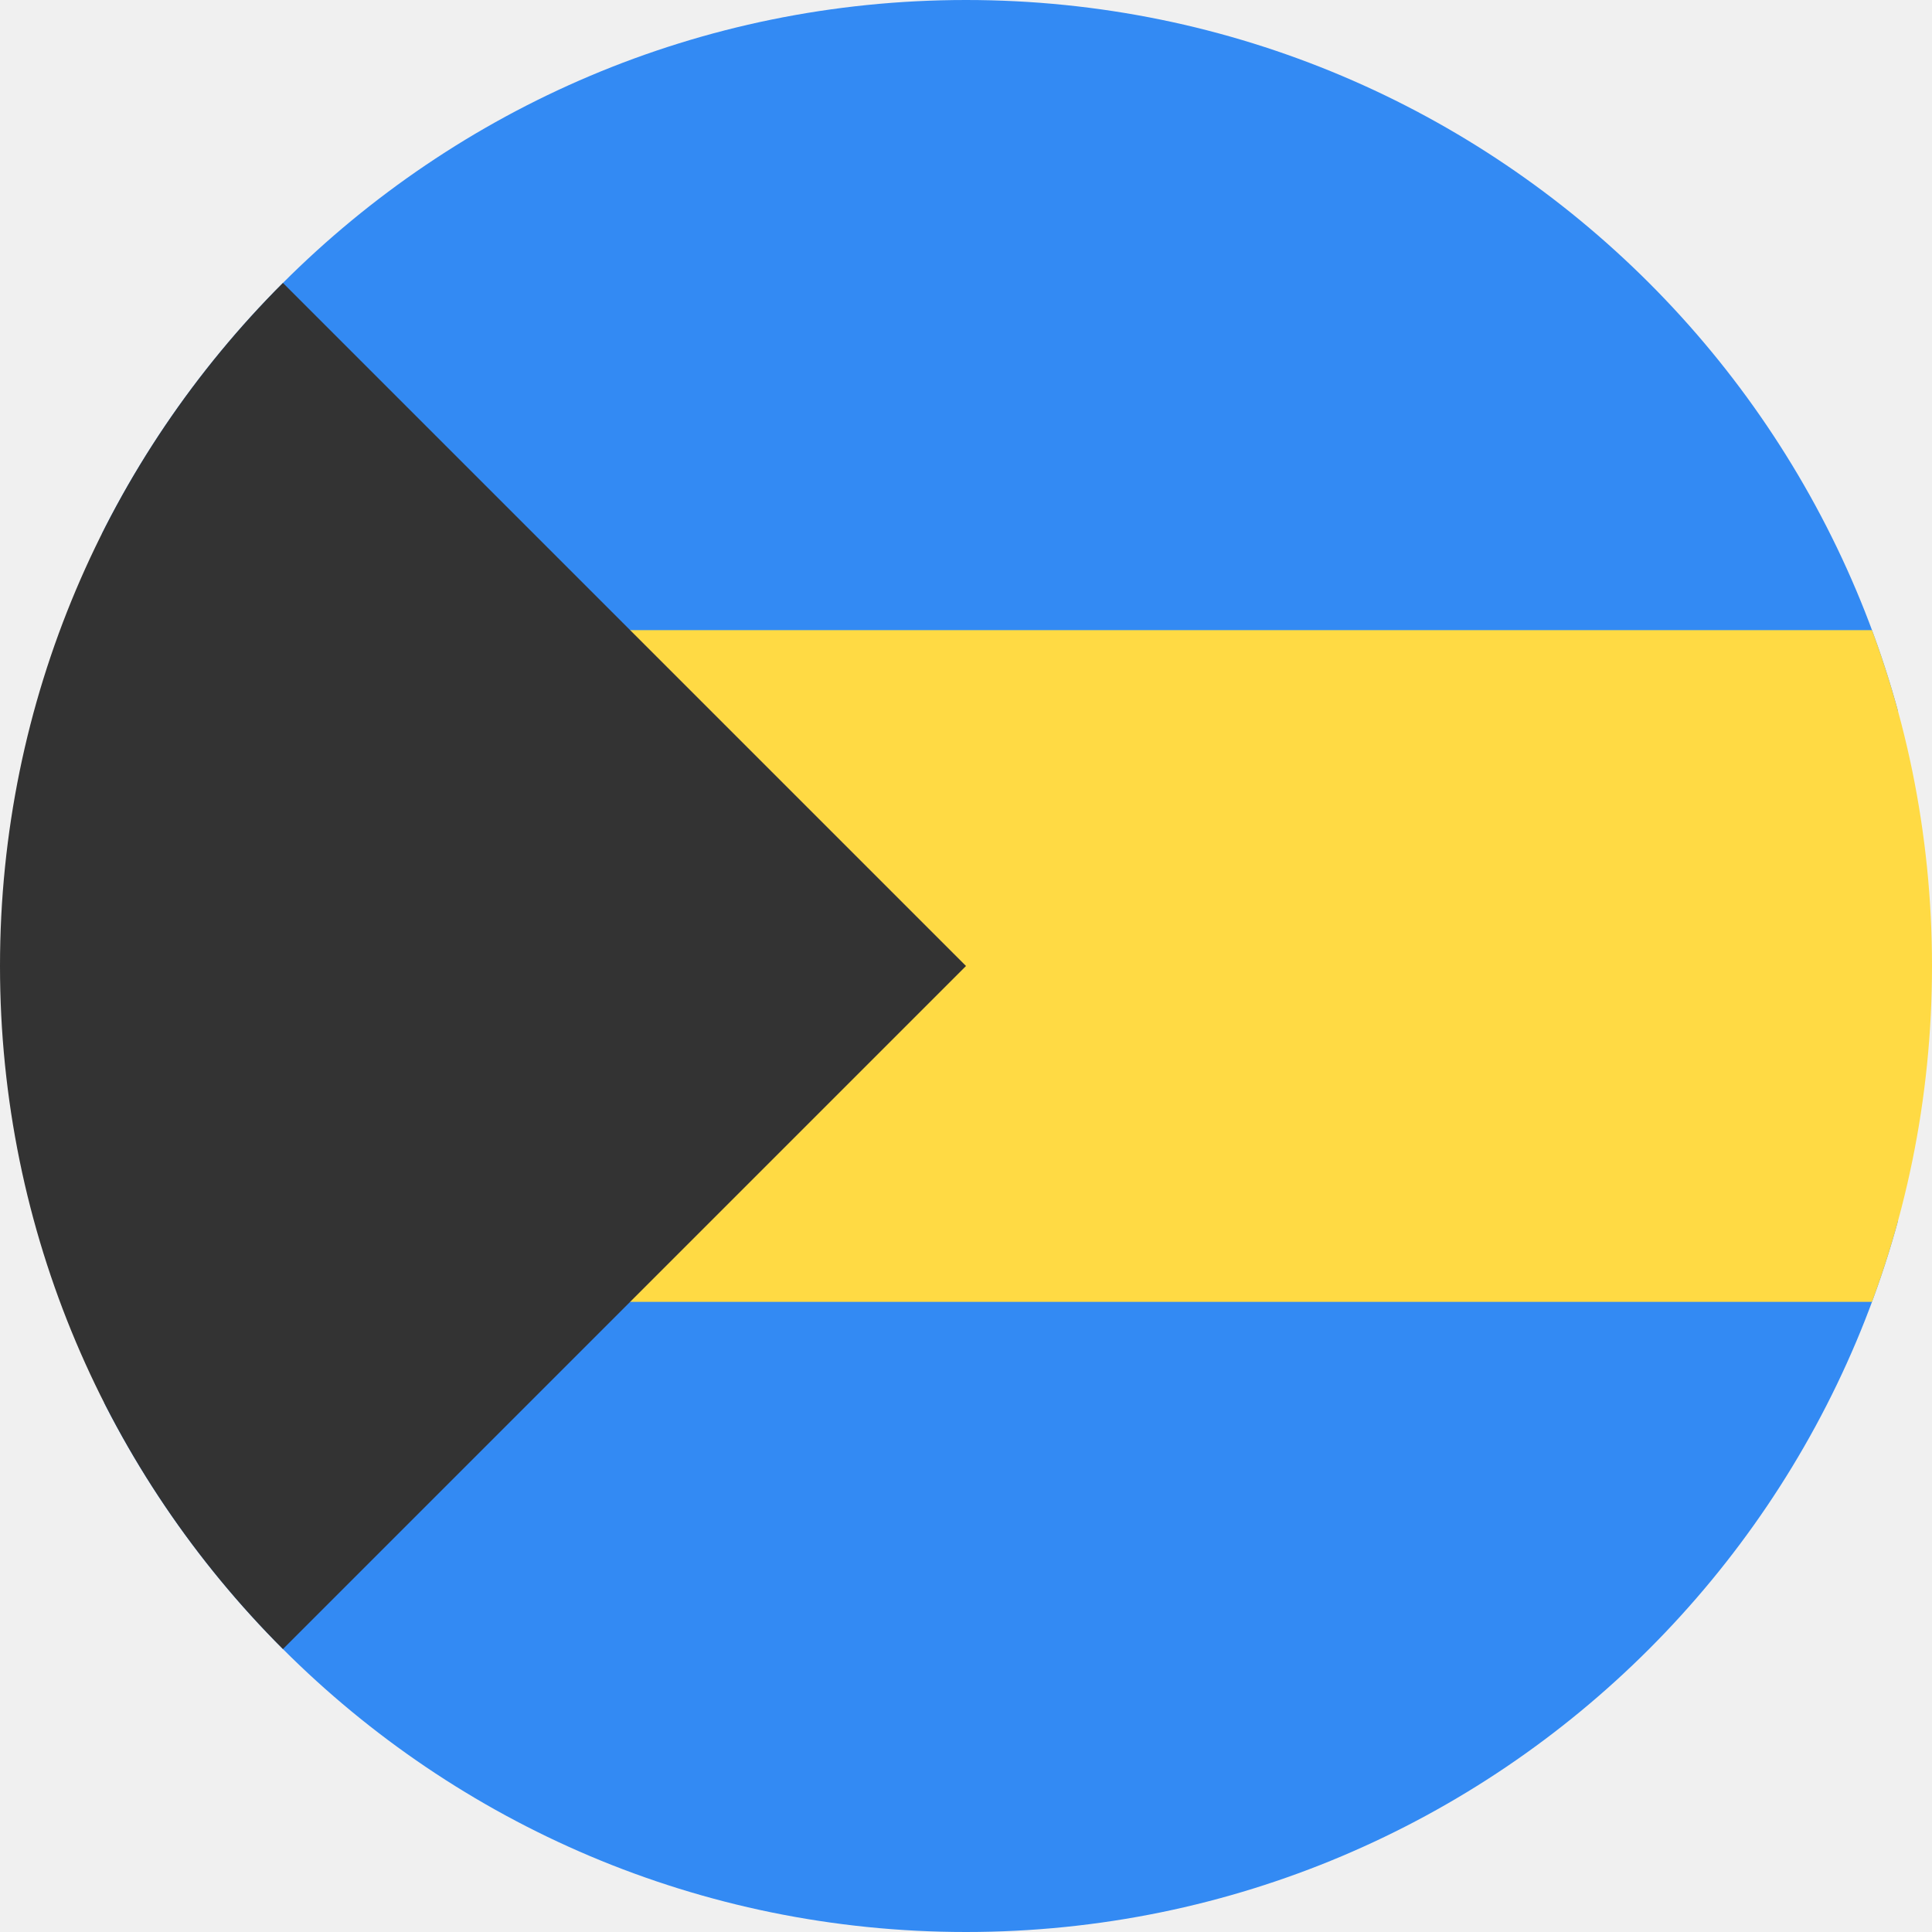
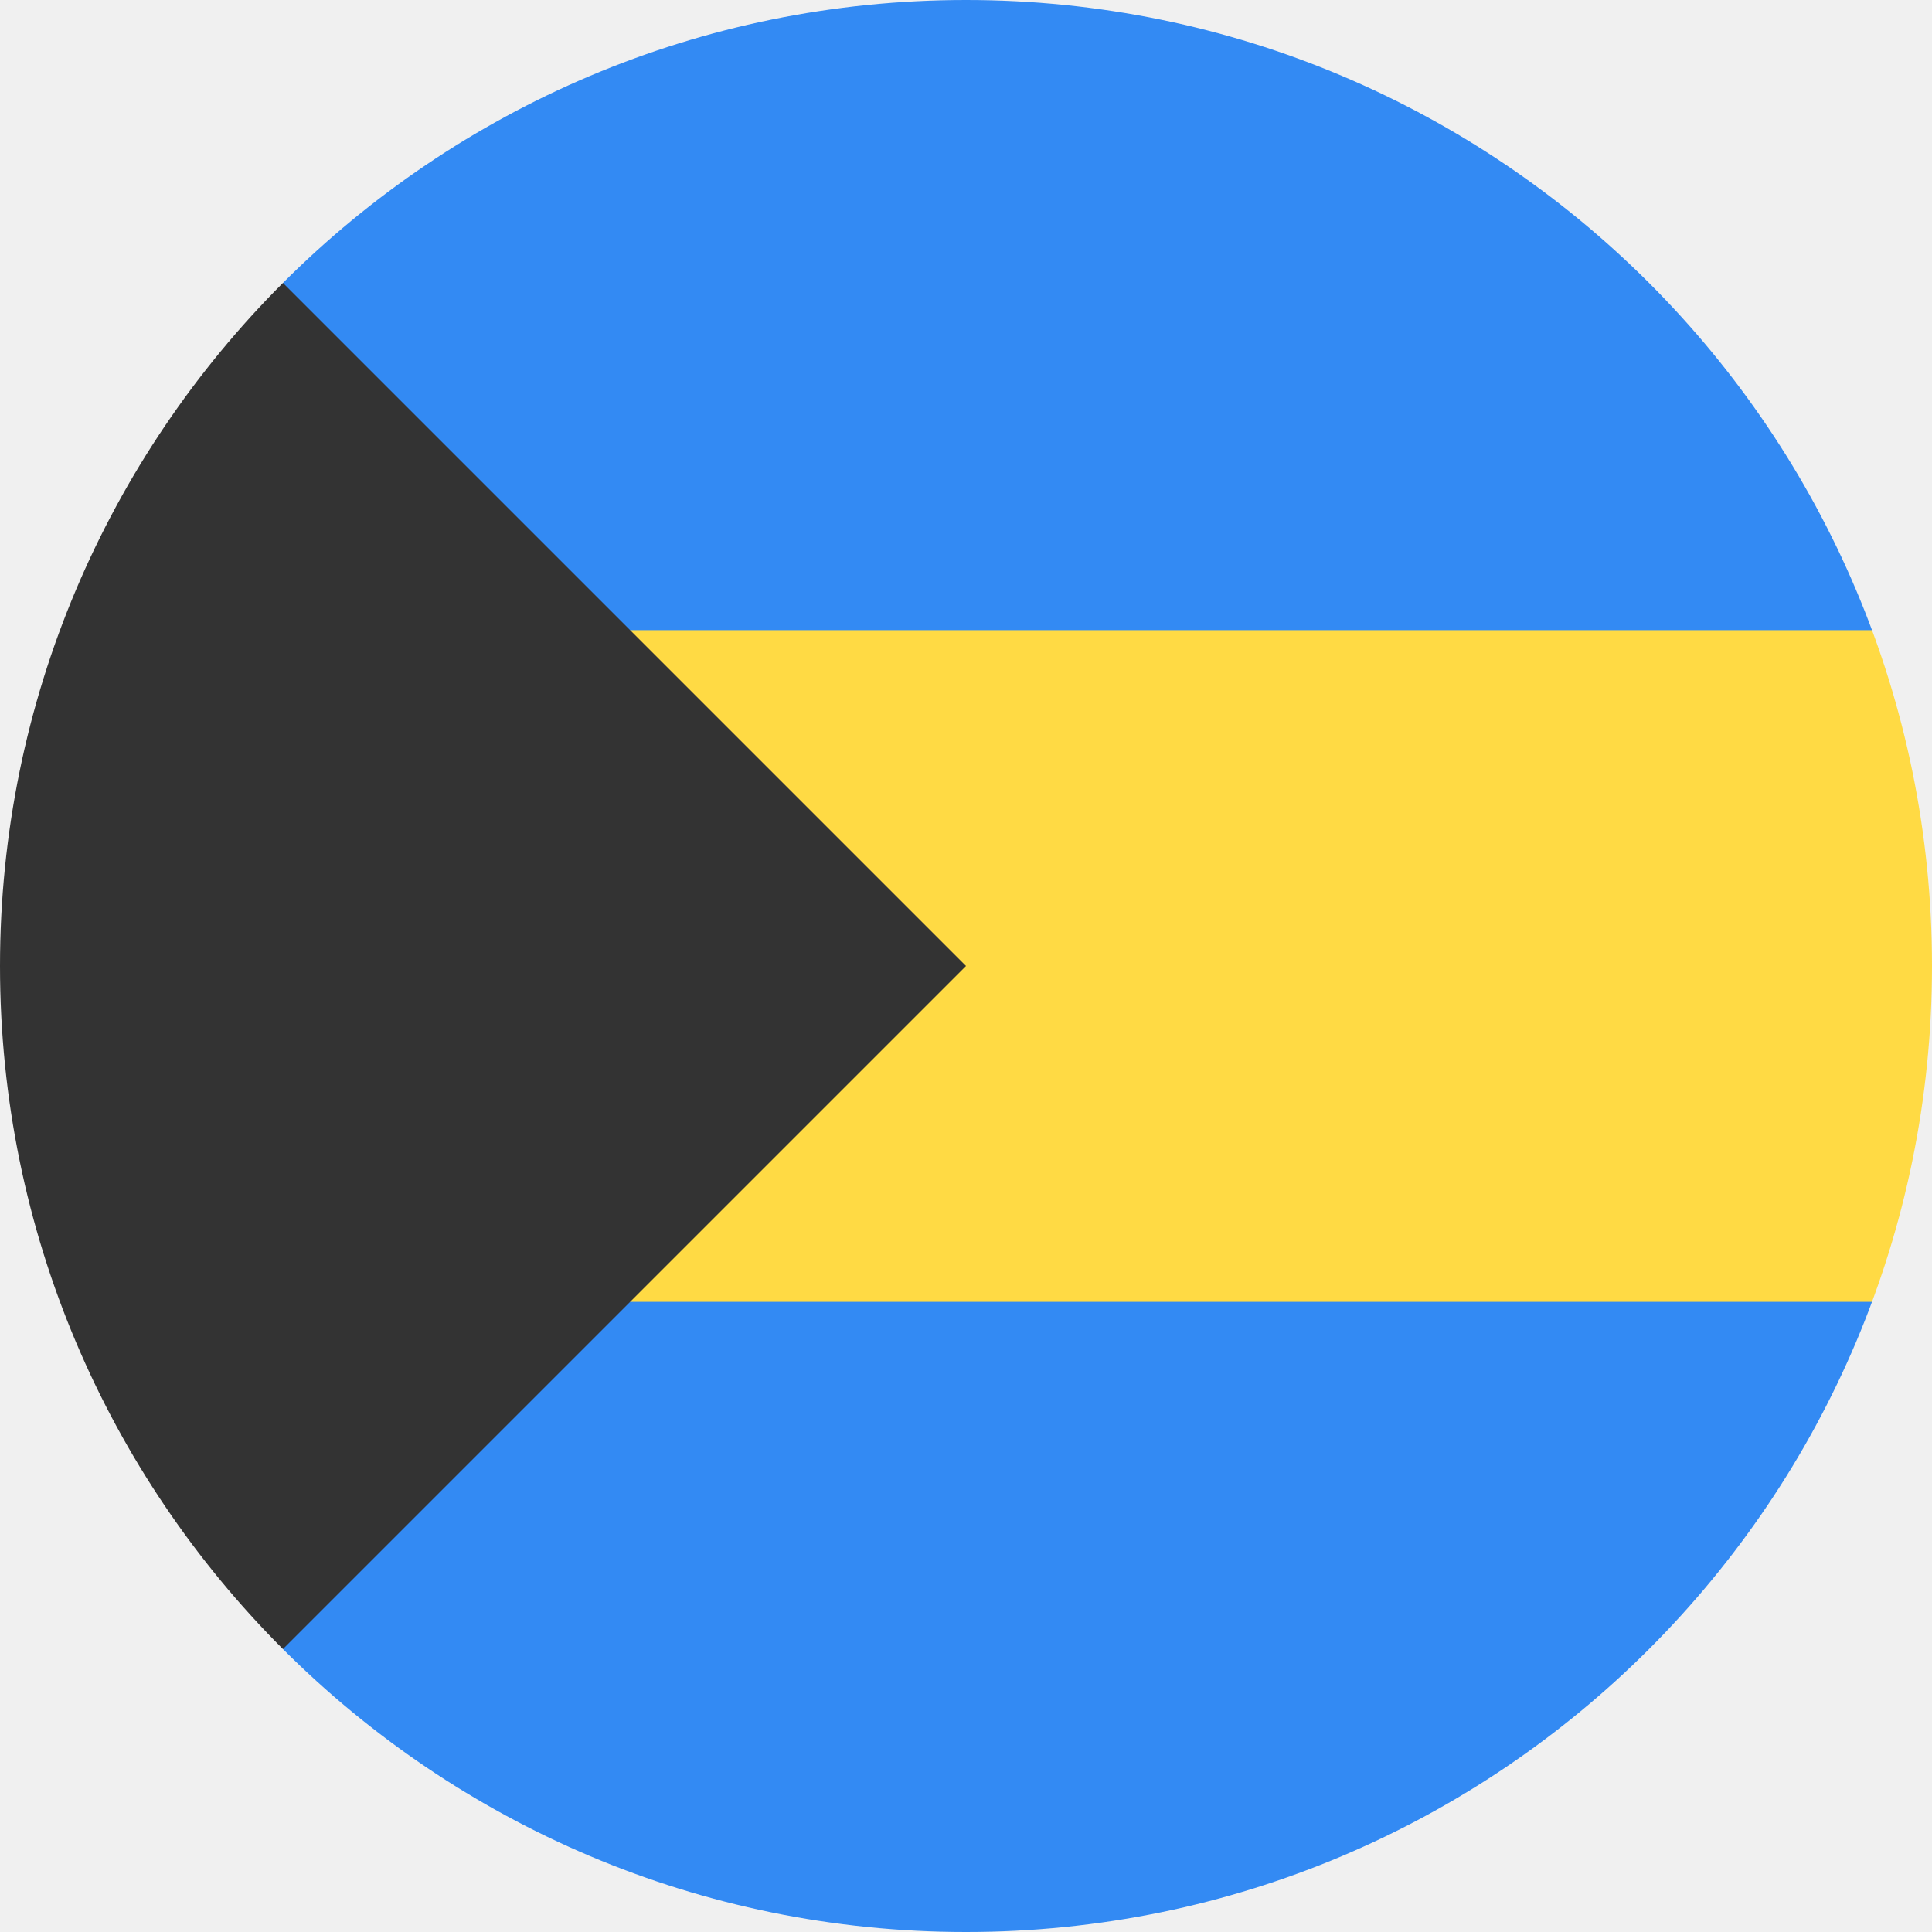
<svg xmlns="http://www.w3.org/2000/svg" width="512" height="512" viewBox="0 0 512 512">
-   <defs>
-     <clipPath id="a">
-       <circle cx="256" cy="256" r="256" fill="#fff" />
-     </clipPath>
-   </defs>
-   <g clip-path="url(#a)">
+   <mask id="a">
+     <circle cx="256" cy="256" r="256" fill="#fff" />
+   </mask>
+   <g mask="url(#a)">
    <path fill="#338af3" d="M0 0h512v167l-37.4 89 37.4 89v167H0l49.6-252z" />
    <path fill="#ffda44" d="M108.3 167H512v178H108.3z" />
    <path fill="#333" d="M0 0v512l256-256L0 0z" />
  </g>
</svg>
